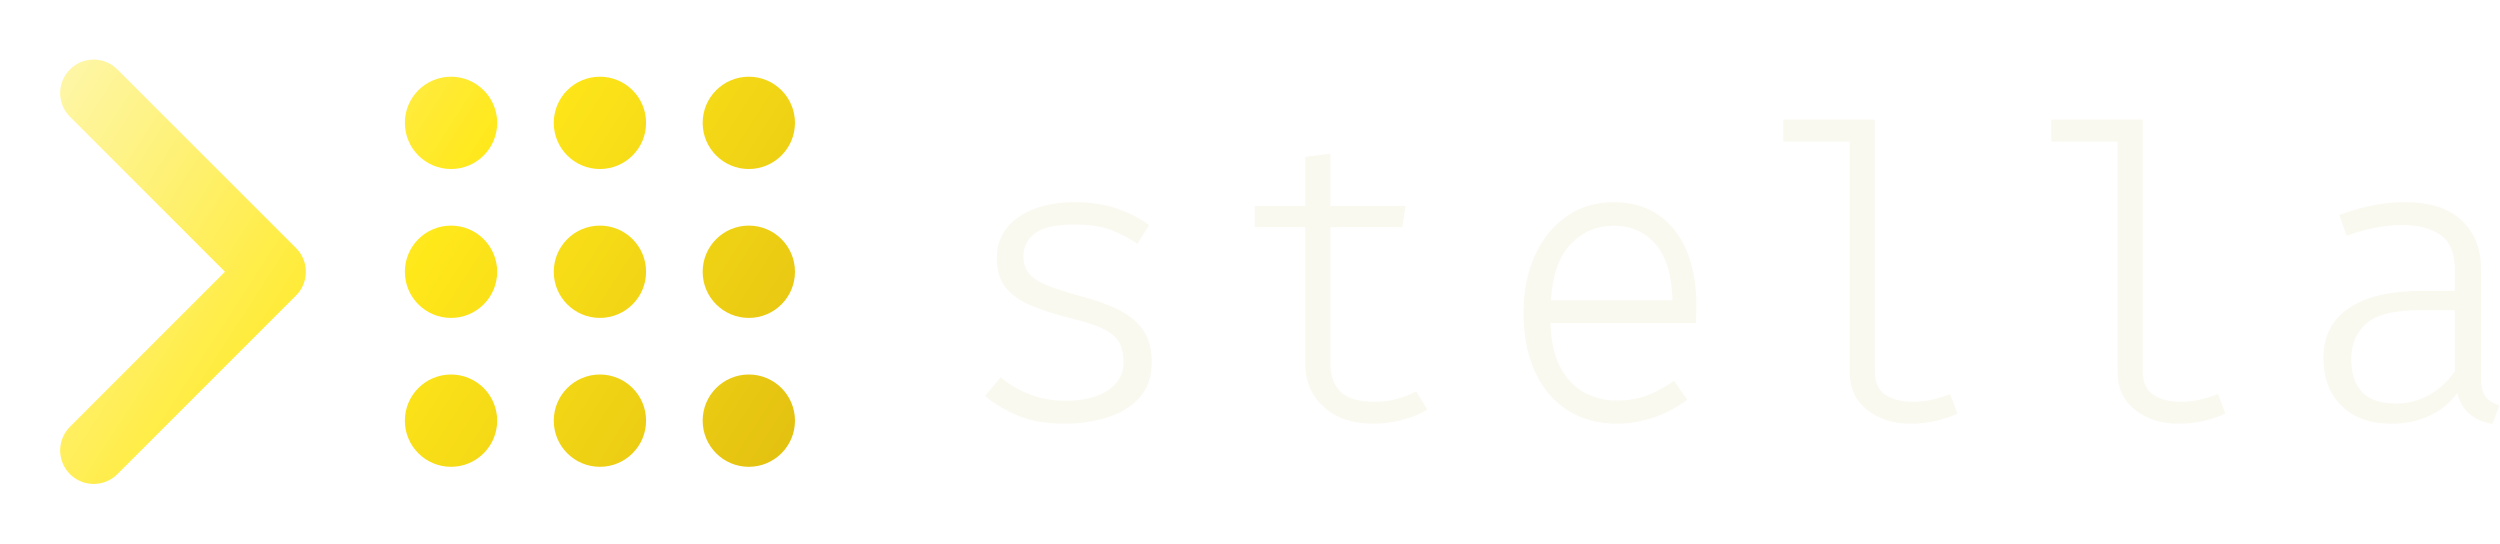
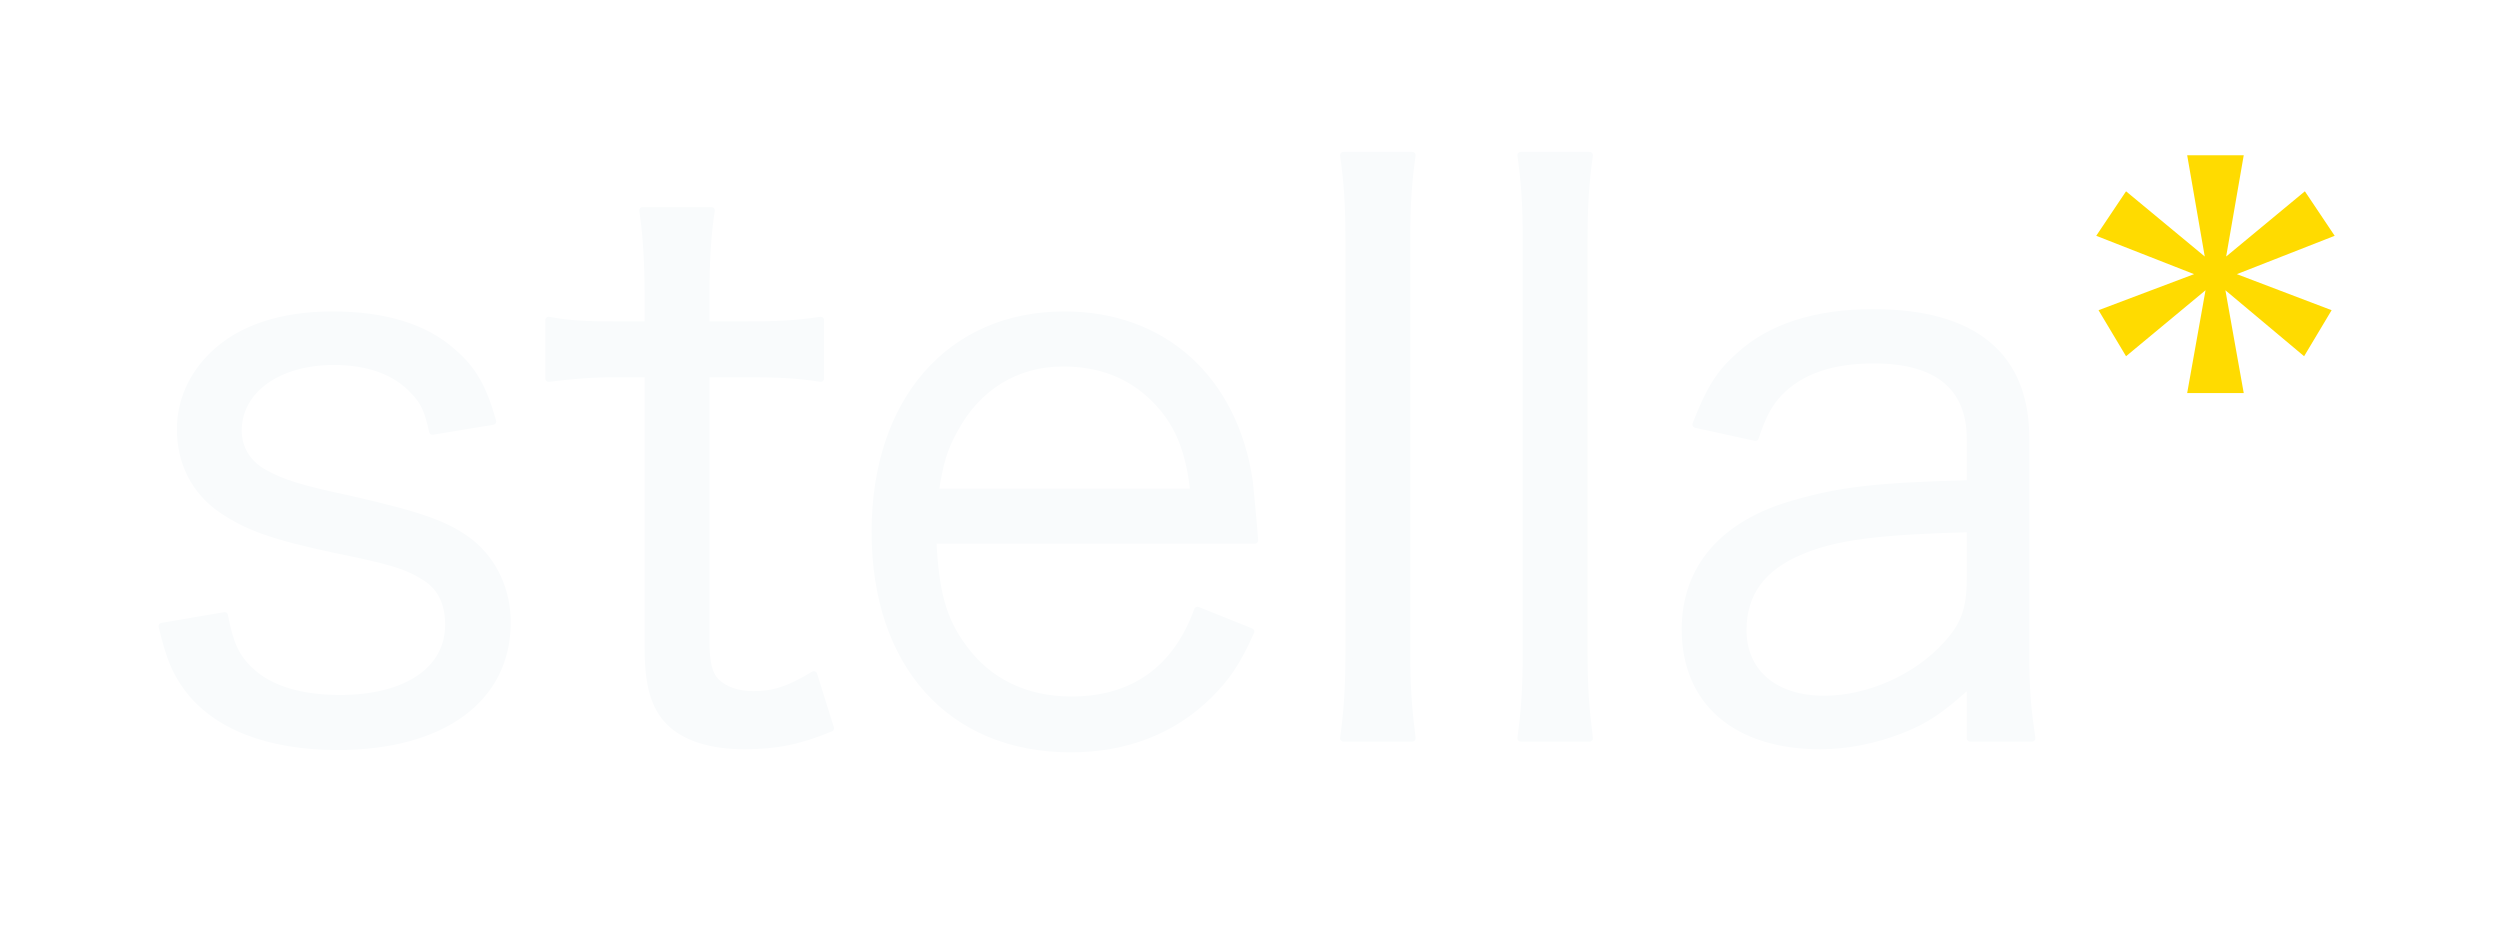
- <svg xmlns="http://www.w3.org/2000/svg" viewBox="0 0 551.73 120.00" width="552" height="120">
-   <defs>
-     <linearGradient id="g" x1="24" y1="18" x2="120" y2="80" gradientUnits="userSpaceOnUse">
-       <stop offset="0" stop-color="#FEF7B0" />
-       <stop offset=".5" stop-color="#FFE81A" />
-       <stop offset="1" stop-color="#E3C010" />
-     </linearGradient>
-   </defs>
-   <g transform="translate(-28.77,-18.90) scale(1.64384)">
-     <path d="M30 24 L54 48 L30 72" fill="none" stroke="url(#g)" stroke-width="9.0" stroke-linecap="round" stroke-linejoin="round" />
-     <circle cx="78" cy="28" r="6.2" fill="url(#g)" />
-     <circle cx="78" cy="48" r="6.2" fill="url(#g)" />
-     <circle cx="78" cy="68" r="6.2" fill="url(#g)" />
-     <circle cx="98" cy="28" r="6.2" fill="url(#g)" />
-     <circle cx="98" cy="48" r="6.2" fill="url(#g)" />
-     <circle cx="98" cy="68" r="6.2" fill="url(#g)" />
-     <circle cx="118" cy="28" r="6.2" fill="url(#g)" />
-     <circle cx="118" cy="48" r="6.2" fill="url(#g)" />
-     <circle cx="118" cy="68" r="6.2" fill="url(#g)" />
-   </g>
-   <g transform="translate(217.35,26.40) scale(0.04492)">
-     <g fill="#FAF9F0" transform="translate(-163.00,1475.00) scale(1,-1)">
-       <path transform="translate(0.00,0)" d="M557 93Q691 93 767.5 144.5Q844 196 844 280Q844 332 827.5 370.5Q811 409 756.5 439.5Q702 470 589 497Q476 525 393.5 559.0Q311 593 266.0 648.0Q221 703 221 794Q221 881 270.5 942.5Q320 1004 406.5 1036.5Q493 1069 602 1069Q725 1069 816.5 1036.0Q908 1003 970 956L912 864Q854 905 783.0 932.0Q712 959 603 959Q464 959 408.0 915.0Q352 871 352 804Q352 752 379.5 718.5Q407 685 470.0 659.5Q533 634 640 605Q743 578 820.0 540.0Q897 502 940.0 441.0Q983 380 983 283Q983 172 920.5 105.5Q858 39 760.0 9.5Q662 -20 556 -20Q417 -20 321.5 21.0Q226 62 163 117L240 208Q302 156 383.0 124.5Q464 93 557 93Z" />
-       <path transform="translate(1317.00,0)" d="M1020 50Q968 16 894.0 -2.0Q820 -20 757 -20Q599 -20 509.5 64.0Q420 148 420 275V946H172V1050H420V1292L544 1307V1050H914L897 946H544V278Q544 187 593.5 137.5Q643 88 760 88Q820 88 871.0 102.0Q922 116 966 139Z" />
-       <path transform="translate(2634.00,0)" d="M309 475Q312 343 356.5 258.5Q401 174 474.0 134.0Q547 94 633 94Q716 94 780.5 118.0Q845 142 916 191L981 98Q908 42 816.5 11.0Q725 -20 638 -20Q493 -20 389.5 48.0Q286 116 231.0 238.5Q176 361 176 524Q176 684 232.0 807.0Q288 930 387.5 999.5Q487 1069 619 1069Q747 1069 838.0 1007.0Q929 945 977.5 831.5Q1026 718 1026 561Q1026 534 1025.0 512.5Q1024 491 1023 475ZM622 953Q495 953 408.5 863.0Q322 773 311 587H908Q904 772 825.0 862.5Q746 953 622 953Z" />
-       <path transform="translate(3951.00,0)" d="M586 1475V238Q586 156 638.5 122.0Q691 88 771 88Q821 88 865.5 98.0Q910 108 956 126L992 30Q953 11 893.0 -4.5Q833 -20 759 -20Q635 -20 548.5 47.5Q462 115 462 238V1367H136V1475Z" />
-       <path transform="translate(5268.00,0)" d="M586 1475V238Q586 156 638.5 122.0Q691 88 771 88Q821 88 865.5 98.0Q910 108 956 126L992 30Q953 11 893.0 -4.5Q833 -20 759 -20Q635 -20 548.5 47.5Q462 115 462 238V1367H136V1475Z" />
-       <path transform="translate(6585.00,0)" d="M932 207Q932 143 954.0 113.5Q976 84 1022 70L988 -21Q928 -12 881.0 23.0Q834 58 815 130Q760 57 677.5 18.5Q595 -20 491 -20Q335 -20 246.0 68.0Q157 156 157 303Q157 463 281.5 548.0Q406 633 644 633H803V735Q803 858 732.5 907.5Q662 957 540 957Q487 957 420.0 945.0Q353 933 271 904L235 1006Q330 1041 407.5 1055.0Q485 1069 558 1069Q743 1069 837.5 978.5Q932 888 932 739ZM515 79Q601 79 676.0 121.0Q751 163 803 238V538H629Q442 538 368.0 472.5Q294 407 294 299Q294 190 348.0 134.5Q402 79 515 79Z" />
+ <svg xmlns="http://www.w3.org/2000/svg" height="100%" stroke-miterlimit="10" style="fill-rule:nonzero;clip-rule:evenodd;stroke-linecap:round;stroke-linejoin:round;" version="1.1" viewBox="0 0 371.187 138.126" width="100%" xml:space="preserve">
+   <defs />
+   <g id="Layer-1">
+     <g opacity="1">
+       <g opacity="1">
+         <path d="M24.043 92.98C25.177 97.65 25.972 99.586 27.674 101.977C31.872 107.786 39.815 110.861 50.141 110.861C65.687 110.861 75.332 103.8 75.332 92.411C75.332 87.741 73.403 83.413 69.885 80.566C66.481 77.947 62.85 76.58 51.843 74.074C44.808 72.594 41.858 71.683 39.248 70.202C36.752 68.835 35.39 66.557 35.39 63.938C35.39 57.902 41.29 53.688 49.574 53.688C54.68 53.688 58.765 55.168 61.375 58.016C62.963 59.61 63.531 60.977 64.212 64.052L73.176 62.571C71.701 57.332 70.112 54.713 67.162 52.207C63.077 48.563 57.063 46.74 49.347 46.74C41.744 46.74 35.617 48.791 31.645 52.663C28.468 55.738 26.766 59.61 26.766 63.71C26.766 68.721 28.922 72.935 32.894 75.669C36.752 78.288 40.609 79.655 49.687 81.591C58.084 83.299 60.353 83.983 63.077 85.691C65.46 87.172 66.594 89.563 66.594 92.752C66.594 99.472 60.353 103.686 50.481 103.686C44.694 103.686 40.156 102.319 37.319 99.7C35.049 97.65 34.142 95.6 33.347 91.385L24.043 92.98Z" fill="#f9fbfc" fill-rule="nonzero" opacity="1" stroke="#f9fbfc" stroke-linecap="butt" stroke-linejoin="round" stroke-width="1" />
+         <path d="M95.416 31.251C95.984 35.01 96.21 39.338 96.21 43.893L96.21 48.221L91.672 48.221C86.906 48.221 84.636 48.107 81.459 47.538L81.459 56.193C85.204 55.738 87.814 55.51 91.672 55.51L96.21 55.51L96.21 96.283C96.21 101.636 97.118 104.939 99.388 107.216C101.657 109.494 105.515 110.747 110.508 110.747C115.16 110.747 118.678 110.064 123.33 108.127L120.834 100.155C117.089 102.433 114.82 103.116 111.869 103.116C109.487 103.116 107.558 102.433 106.309 101.18C105.288 100.155 104.834 98.447 104.834 95.144L104.834 55.51L110.281 55.51C115.387 55.51 118.224 55.624 121.855 56.193L121.855 47.538C117.883 48.107 115.501 48.221 110.281 48.221L104.834 48.221L104.834 43.893C104.834 38.996 105.061 34.896 105.629 31.251L95.416 31.251Z" fill="#f9fbfc" fill-rule="nonzero" opacity="1" stroke="#f9fbfc" stroke-linecap="butt" stroke-linejoin="round" stroke-width="1" />
+         <path d="M186.307 80.224C186.08 77.149 185.626 72.707 185.512 71.455C183.243 56.193 172.69 46.74 158.052 46.74C141.032 46.74 129.911 59.496 129.911 78.972C129.911 98.674 141.145 111.203 158.96 111.203C167.243 111.203 174.165 108.469 179.498 103.23C182.108 100.611 183.583 98.561 185.739 93.777L177.796 90.588C174.619 99.358 168.265 103.914 159.073 103.914C152.265 103.914 146.705 101.18 143.074 96.169C140.01 92.069 138.876 87.855 138.535 80.224L186.307 80.224ZM138.876 73.049C139.556 68.721 140.124 66.671 141.712 63.824C145.116 57.446 150.904 53.916 157.825 53.916C163.272 53.916 167.697 55.624 171.215 59.041C174.846 62.571 176.548 66.671 177.229 73.049L138.876 73.049Z" fill="#f9fbfc" fill-rule="nonzero" opacity="1" stroke="#f9fbfc" stroke-linecap="butt" stroke-linejoin="round" stroke-width="1" />
+         <path d="M199.469 23.051C200.037 27.151 200.263 30.226 200.263 35.807L200.263 96.852C200.263 101.977 200.037 105.508 199.469 109.608L209.682 109.608C209.114 105.052 208.887 101.977 208.887 96.852L208.887 35.921C208.887 30.226 209.114 27.151 209.682 23.051L199.469 23.051Z" fill="#f9fbfc" fill-rule="nonzero" opacity="1" stroke="#f9fbfc" stroke-linecap="butt" stroke-linejoin="round" stroke-width="1" />
+         <path d="M225.794 23.051C226.362 27.151 226.589 30.226 226.589 35.807L226.589 96.852C226.589 101.977 226.362 105.508 225.794 109.608L236.007 109.608C235.44 105.052 235.213 101.977 235.213 96.852L235.213 35.921C235.213 30.226 235.44 27.151 236.007 23.051L225.794 23.051Z" fill="#f9fbfc" fill-rule="nonzero" opacity="1" stroke="#f9fbfc" stroke-linecap="butt" stroke-linejoin="round" stroke-width="1" />
+         <path d="M292.516 109.608L301.707 109.608C301.026 105.052 300.799 102.205 300.799 97.08L300.799 65.077C300.799 52.777 293.083 46.399 278.105 46.399C269.594 46.399 262.786 48.563 258.134 52.891C255.297 55.396 253.822 57.788 251.779 63.027L260.63 64.963C261.765 61.546 262.673 59.952 264.148 58.357C267.325 55.054 271.977 53.46 278.218 53.46C287.636 53.46 292.516 57.446 292.516 65.191L292.516 71.796C278.559 72.138 273.112 72.821 266.417 74.757C255.864 77.719 250.191 84.324 250.191 93.436C250.191 104.255 257.793 110.747 270.275 110.747C274.133 110.747 278.218 109.95 282.076 108.469C285.934 106.989 288.09 105.508 292.516 101.522L292.516 109.608ZM292.516 85.919C292.516 90.474 291.608 92.866 288.998 95.713C284.573 100.611 277.424 103.8 270.843 103.8C263.467 103.8 258.815 99.813 258.815 93.549C258.815 88.083 261.651 84.21 267.438 81.819C272.545 79.655 279.012 78.858 292.516 78.516L292.516 85.919Z" fill="#f9fbfc" fill-rule="nonzero" opacity="1" stroke="#f9fbfc" stroke-linecap="butt" stroke-linejoin="round" stroke-width="1" />
+         <path d="M324.741 23.051L327.351 38.085L315.664 28.404L311.238 35.01L325.763 40.704L311.579 46.057L315.664 52.891L327.465 43.096L324.741 58.357L333.138 58.357L330.415 43.096L342.102 52.891L346.187 46.057L332.117 40.704L346.641 35.01L342.216 28.404L330.528 38.085L333.138 23.051L324.741 23.051Z" fill="#ffdb00" fill-rule="nonzero" opacity="1" stroke="none" />
+       </g>
    </g>
  </g>
</svg>
